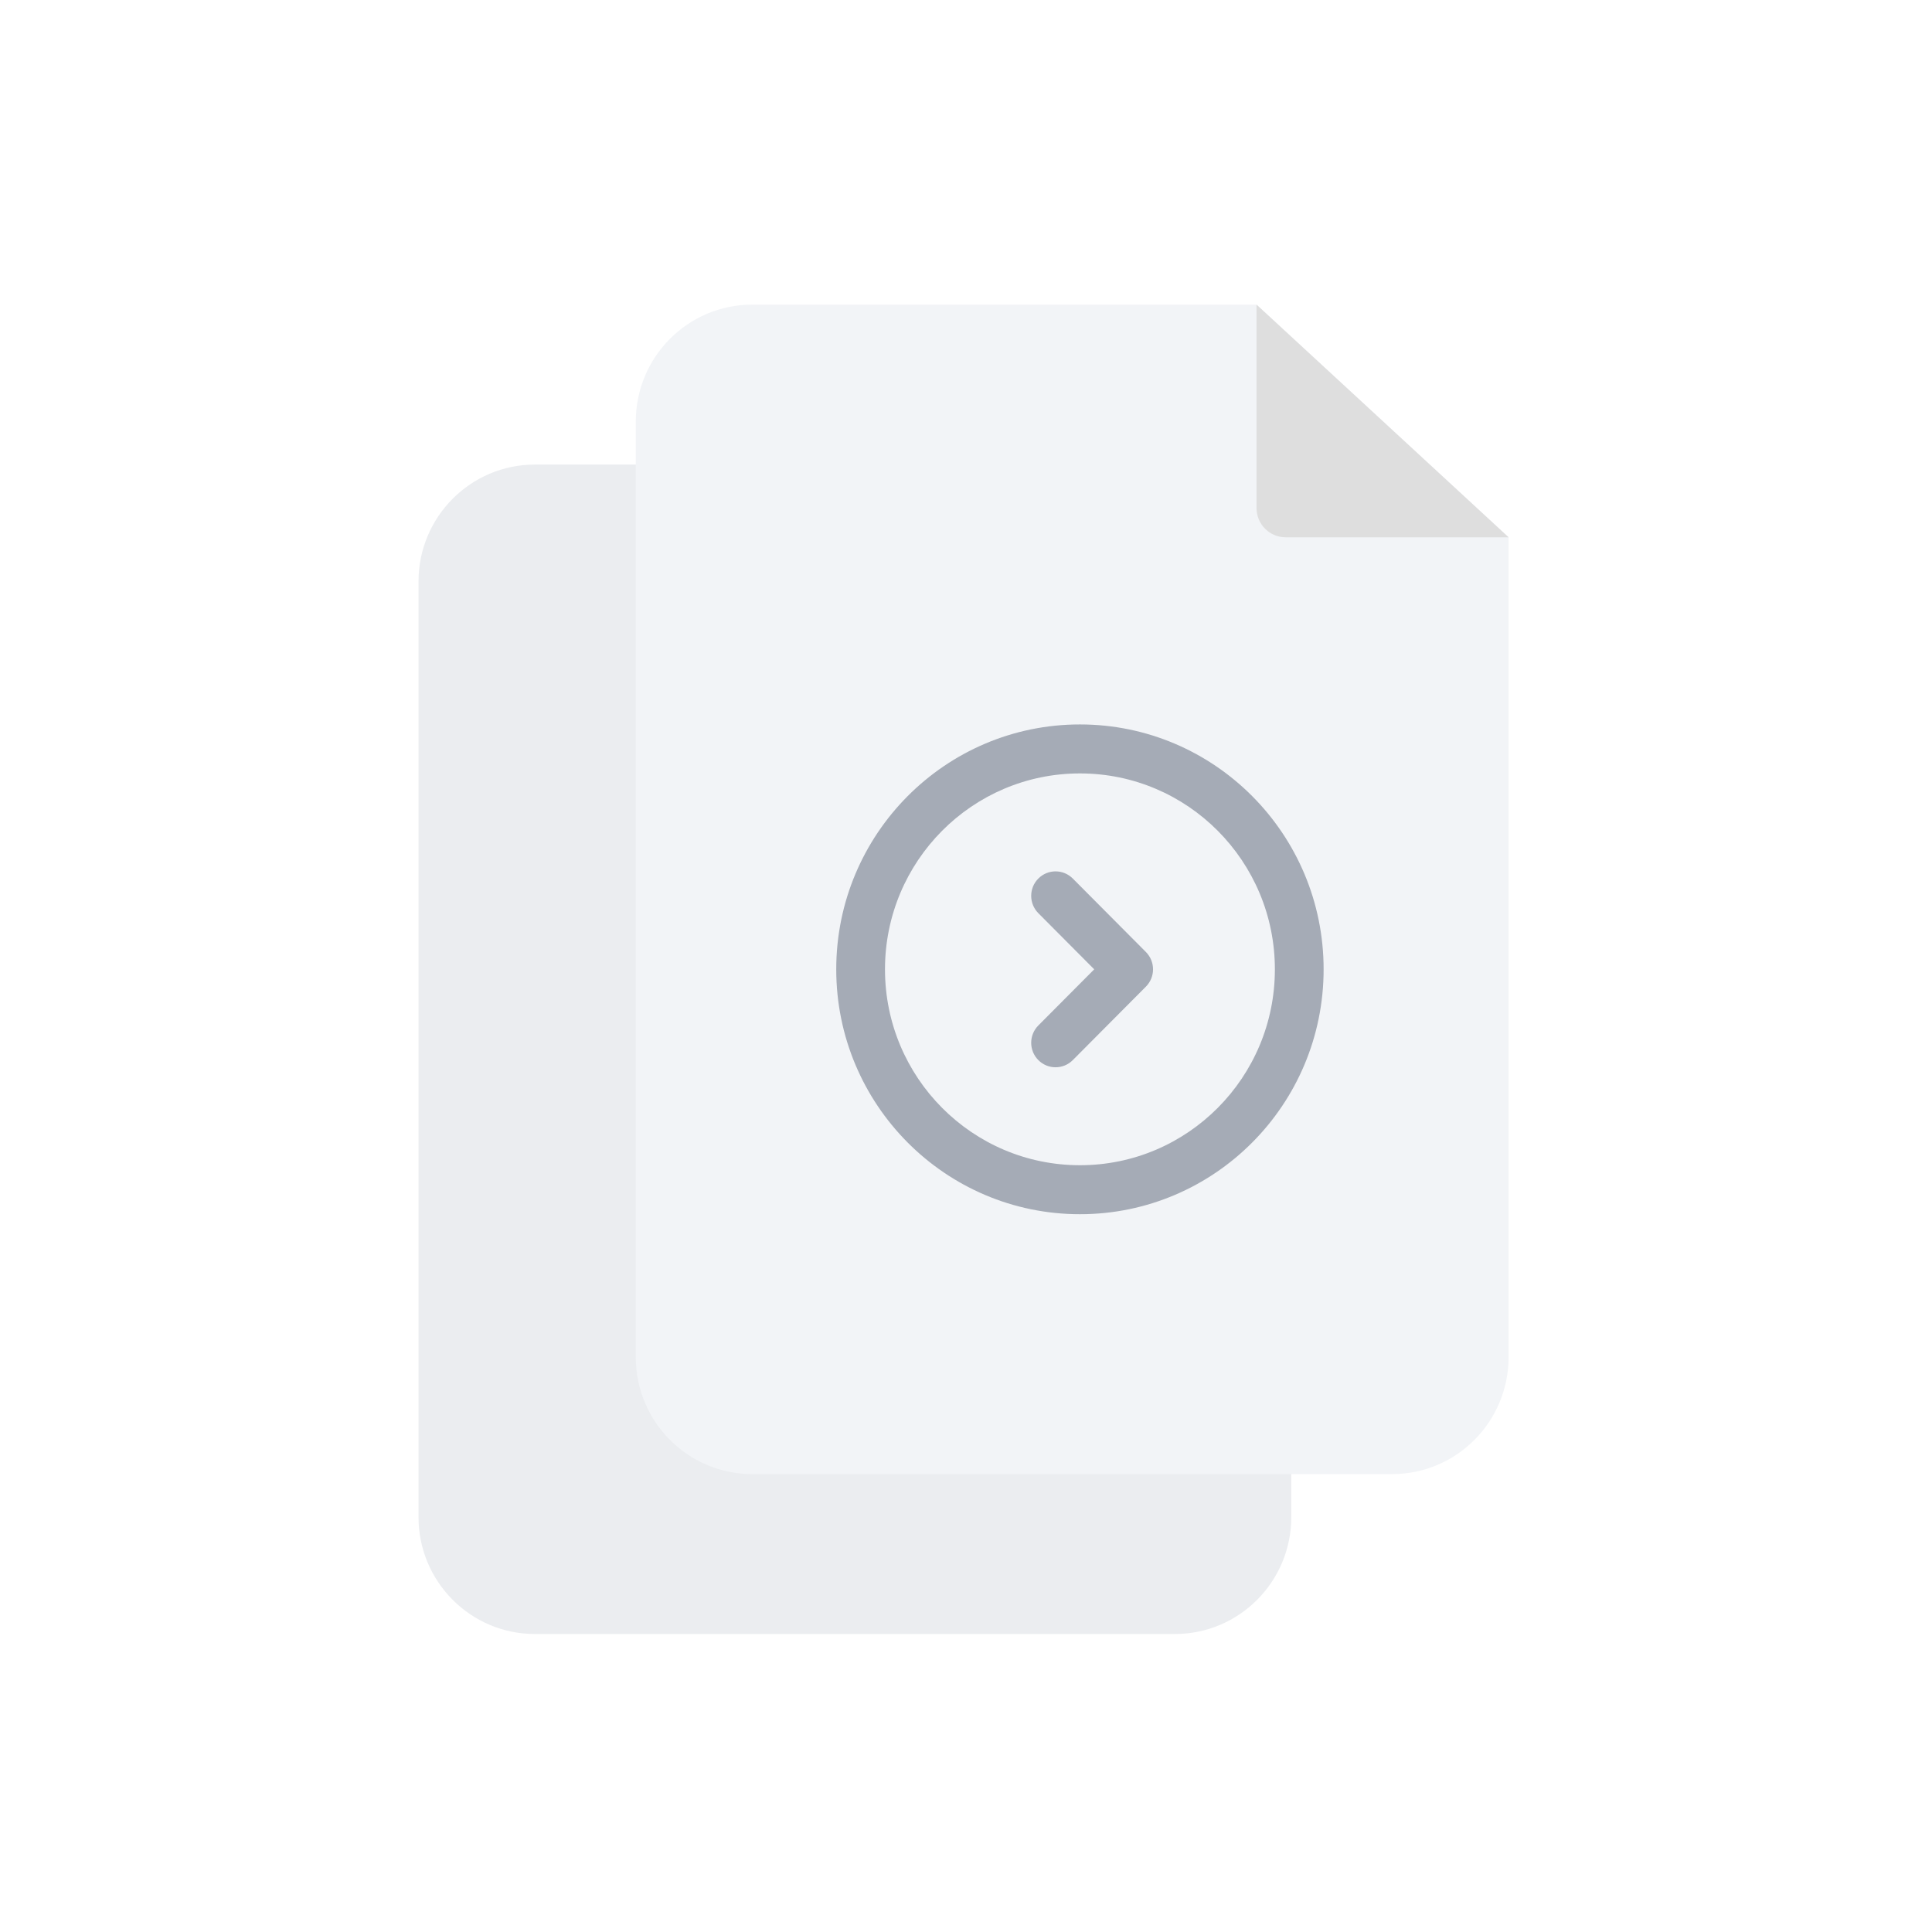
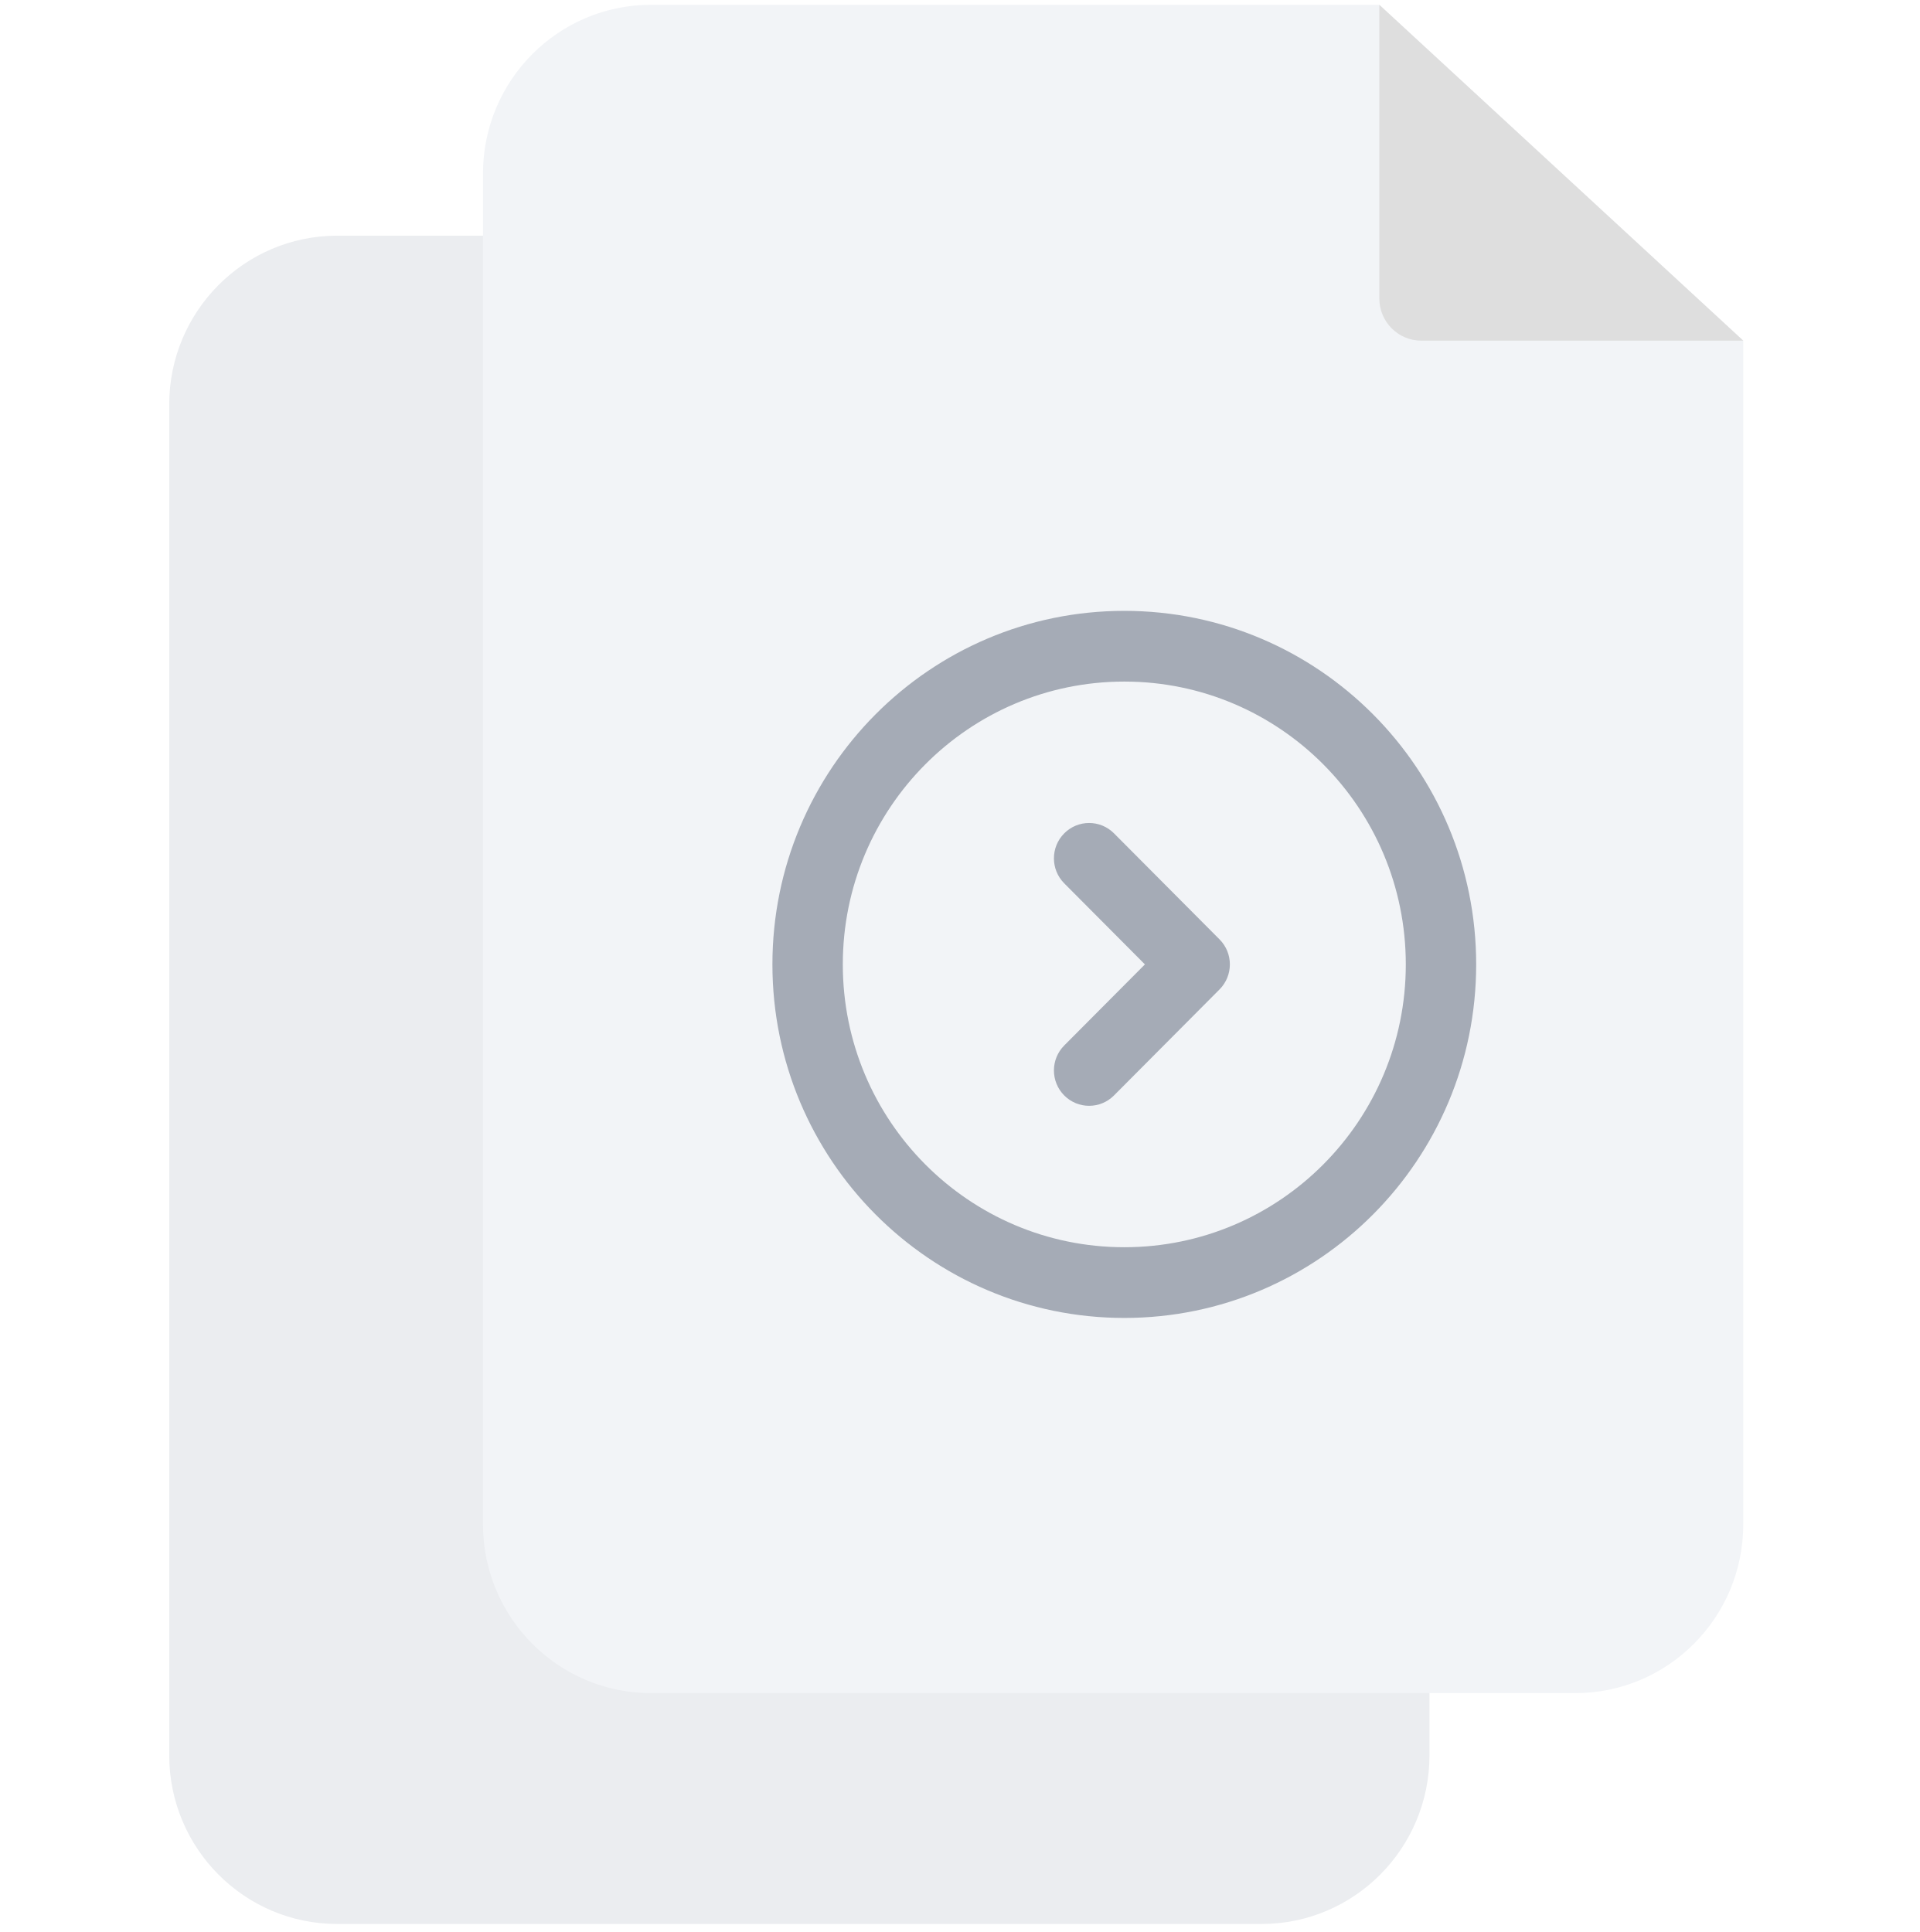
- <svg xmlns="http://www.w3.org/2000/svg" width="218" height="218" viewBox="0 0 218 218" fill="none">
-   <path d="M145.704 78.67V171.179C145.704 178.467 139.825 184.375 132.573 184.375H60.354C53.102 184.375 47.223 178.467 47.223 171.179V65.616C47.223 58.328 53.102 52.42 60.354 52.42H117.265L145.704 78.67Z" fill="#EBEDF0" />
-   <path d="M145.704 78.67H120.548C118.735 78.67 117.265 77.193 117.265 75.371L117.265 52.42L145.704 78.67Z" fill="#9D9D9D" />
-   <path d="M170.223 60.625V153.134C170.223 160.422 164.344 166.33 157.092 166.33H84.872C77.62 166.33 71.741 160.422 71.741 153.134V47.571C71.741 40.283 77.62 34.375 84.872 34.375H141.784L170.223 60.625Z" fill="#F2F4F7" />
-   <path d="M170.223 60.625L145.067 60.625C143.254 60.625 141.784 59.148 141.784 57.326L141.784 34.375L170.223 60.625Z" fill="#DEDEDE" />
-   <path fill-rule="evenodd" clip-rule="evenodd" d="M121.856 87.27C109.707 87.27 99.859 97.167 99.859 109.375C99.859 121.583 109.707 131.48 121.856 131.48C134.005 131.48 143.853 121.583 143.853 109.375C143.853 97.167 134.005 87.27 121.856 87.27ZM94.359 109.375C94.359 94.115 106.67 81.743 121.856 81.743C137.042 81.743 149.352 94.115 149.352 109.375C149.352 124.635 137.042 137.007 121.856 137.007C106.67 137.007 94.359 124.635 94.359 109.375ZM117.162 99.132C118.236 98.053 119.977 98.053 121.051 99.132L129.299 107.421C130.373 108.5 130.373 110.25 129.299 111.329L121.051 119.618C119.977 120.697 118.236 120.697 117.162 119.618C116.088 118.539 116.088 116.79 117.162 115.711L123.467 109.375L117.162 103.039C116.088 101.96 116.088 100.211 117.162 99.132Z" fill="#475467" fill-opacity="0.45" />
+ <svg xmlns="http://www.w3.org/2000/svg" width="150" height="151" viewBox="0 0 150 151" fill="none">
+   <path d="M111.704 44.67V137.179C111.704 144.467 105.825 150.375 98.573 150.375H26.354C19.102 150.375 13.223 144.467 13.223 137.179V31.616C13.223 24.328 19.102 18.42 26.354 18.42H83.265L111.704 44.67Z" fill="#EBEDF0" />
+   <path d="M111.704 44.67H86.548C84.735 44.67 83.265 43.193 83.265 41.371L83.265 18.42L111.704 44.67Z" fill="#9D9D9D" />
+   <path d="M136.223 26.625V119.134C136.223 126.422 130.344 132.33 123.092 132.33H50.872C43.62 132.33 37.741 126.422 37.741 119.134V13.57C37.741 6.283 43.62 0.375 50.872 0.375H107.784L136.223 26.625Z" fill="#F2F4F7" />
+   <path d="M136.223 26.625L111.067 26.625C109.254 26.625 107.784 25.148 107.784 23.326L107.784 0.375L136.223 26.625Z" fill="#DEDEDE" />
+   <path fill-rule="evenodd" clip-rule="evenodd" d="M87.856 53.27C75.707 53.27 65.859 63.167 65.859 75.375C65.859 87.584 75.707 97.48 87.856 97.48C100.005 97.48 109.853 87.584 109.853 75.375C109.853 63.167 100.005 53.27 87.856 53.27ZM60.359 75.375C60.359 60.114 72.67 47.743 87.856 47.743C103.042 47.743 115.352 60.114 115.352 75.375C115.352 90.635 103.042 103.007 87.856 103.007C72.67 103.007 60.359 90.635 60.359 75.375ZM83.162 65.132C84.236 64.053 85.977 64.053 87.05 65.132L95.299 73.421C96.373 74.5 96.373 76.25 95.299 77.329L87.05 85.618C85.977 86.697 84.236 86.697 83.162 85.618C82.088 84.539 82.088 82.79 83.162 81.711L89.467 75.375L83.162 69.039C82.088 67.96 82.088 66.211 83.162 65.132Z" fill="#475467" fill-opacity="0.45" />
</svg>
